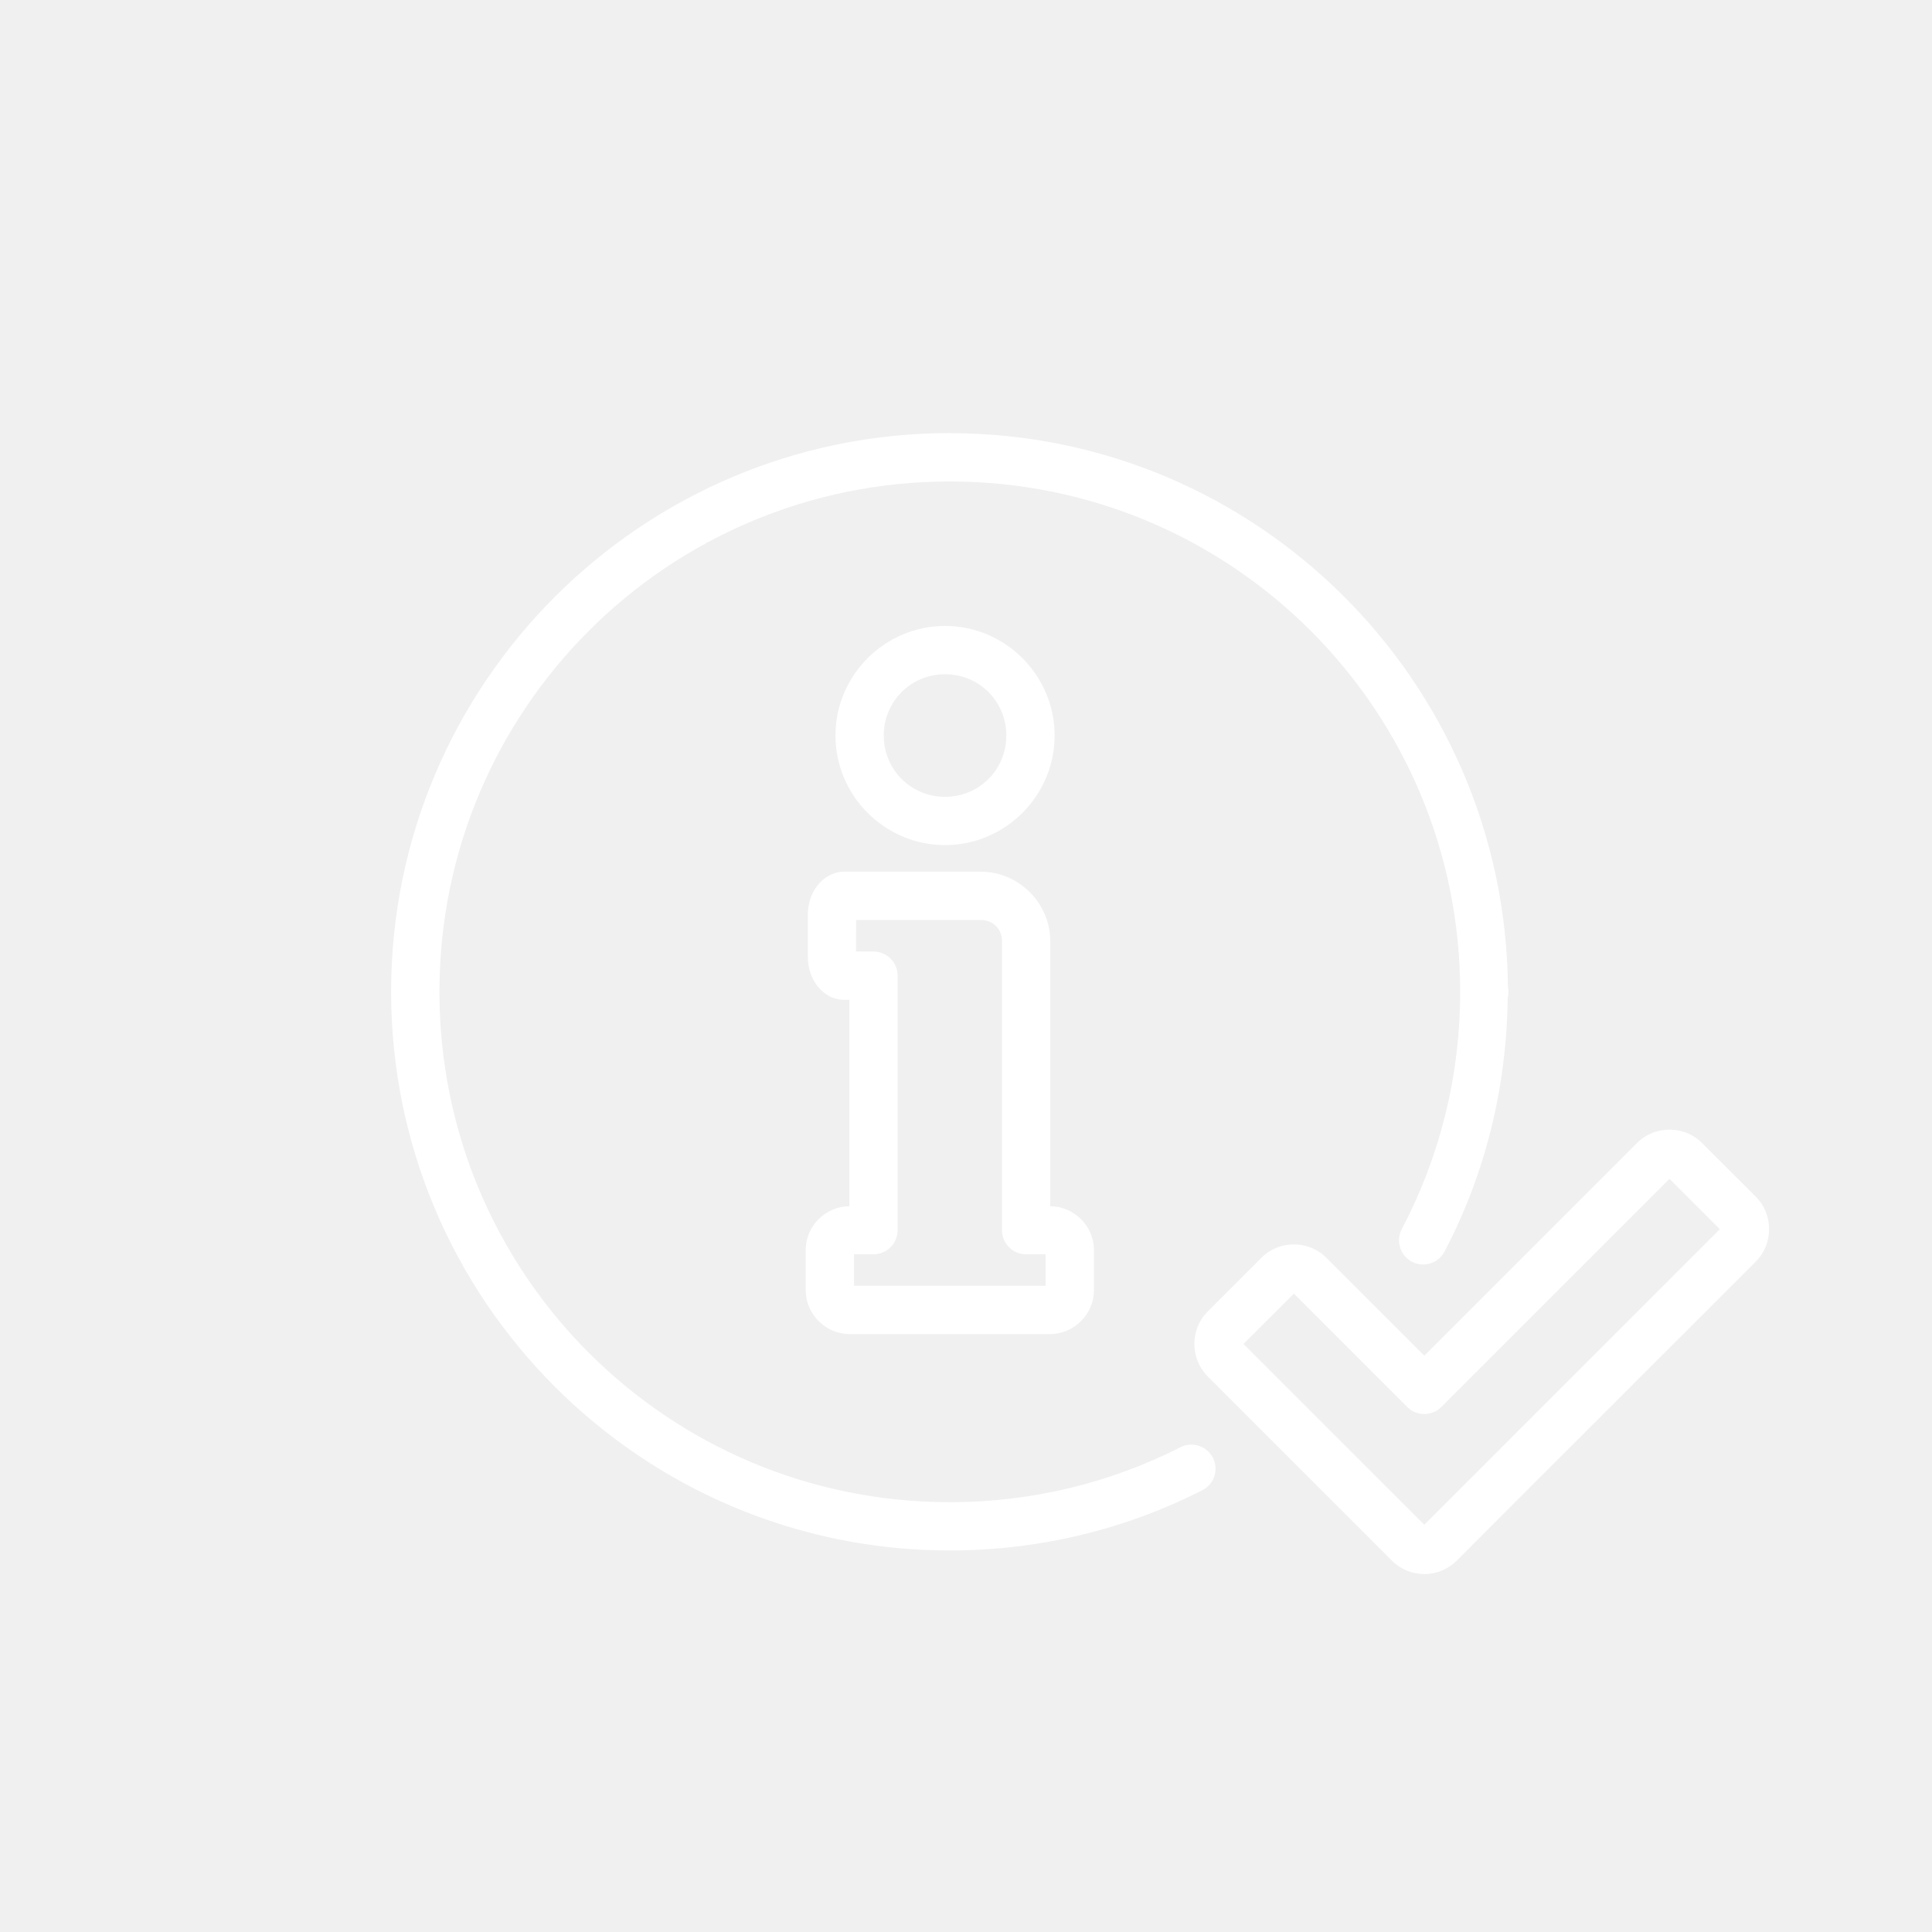
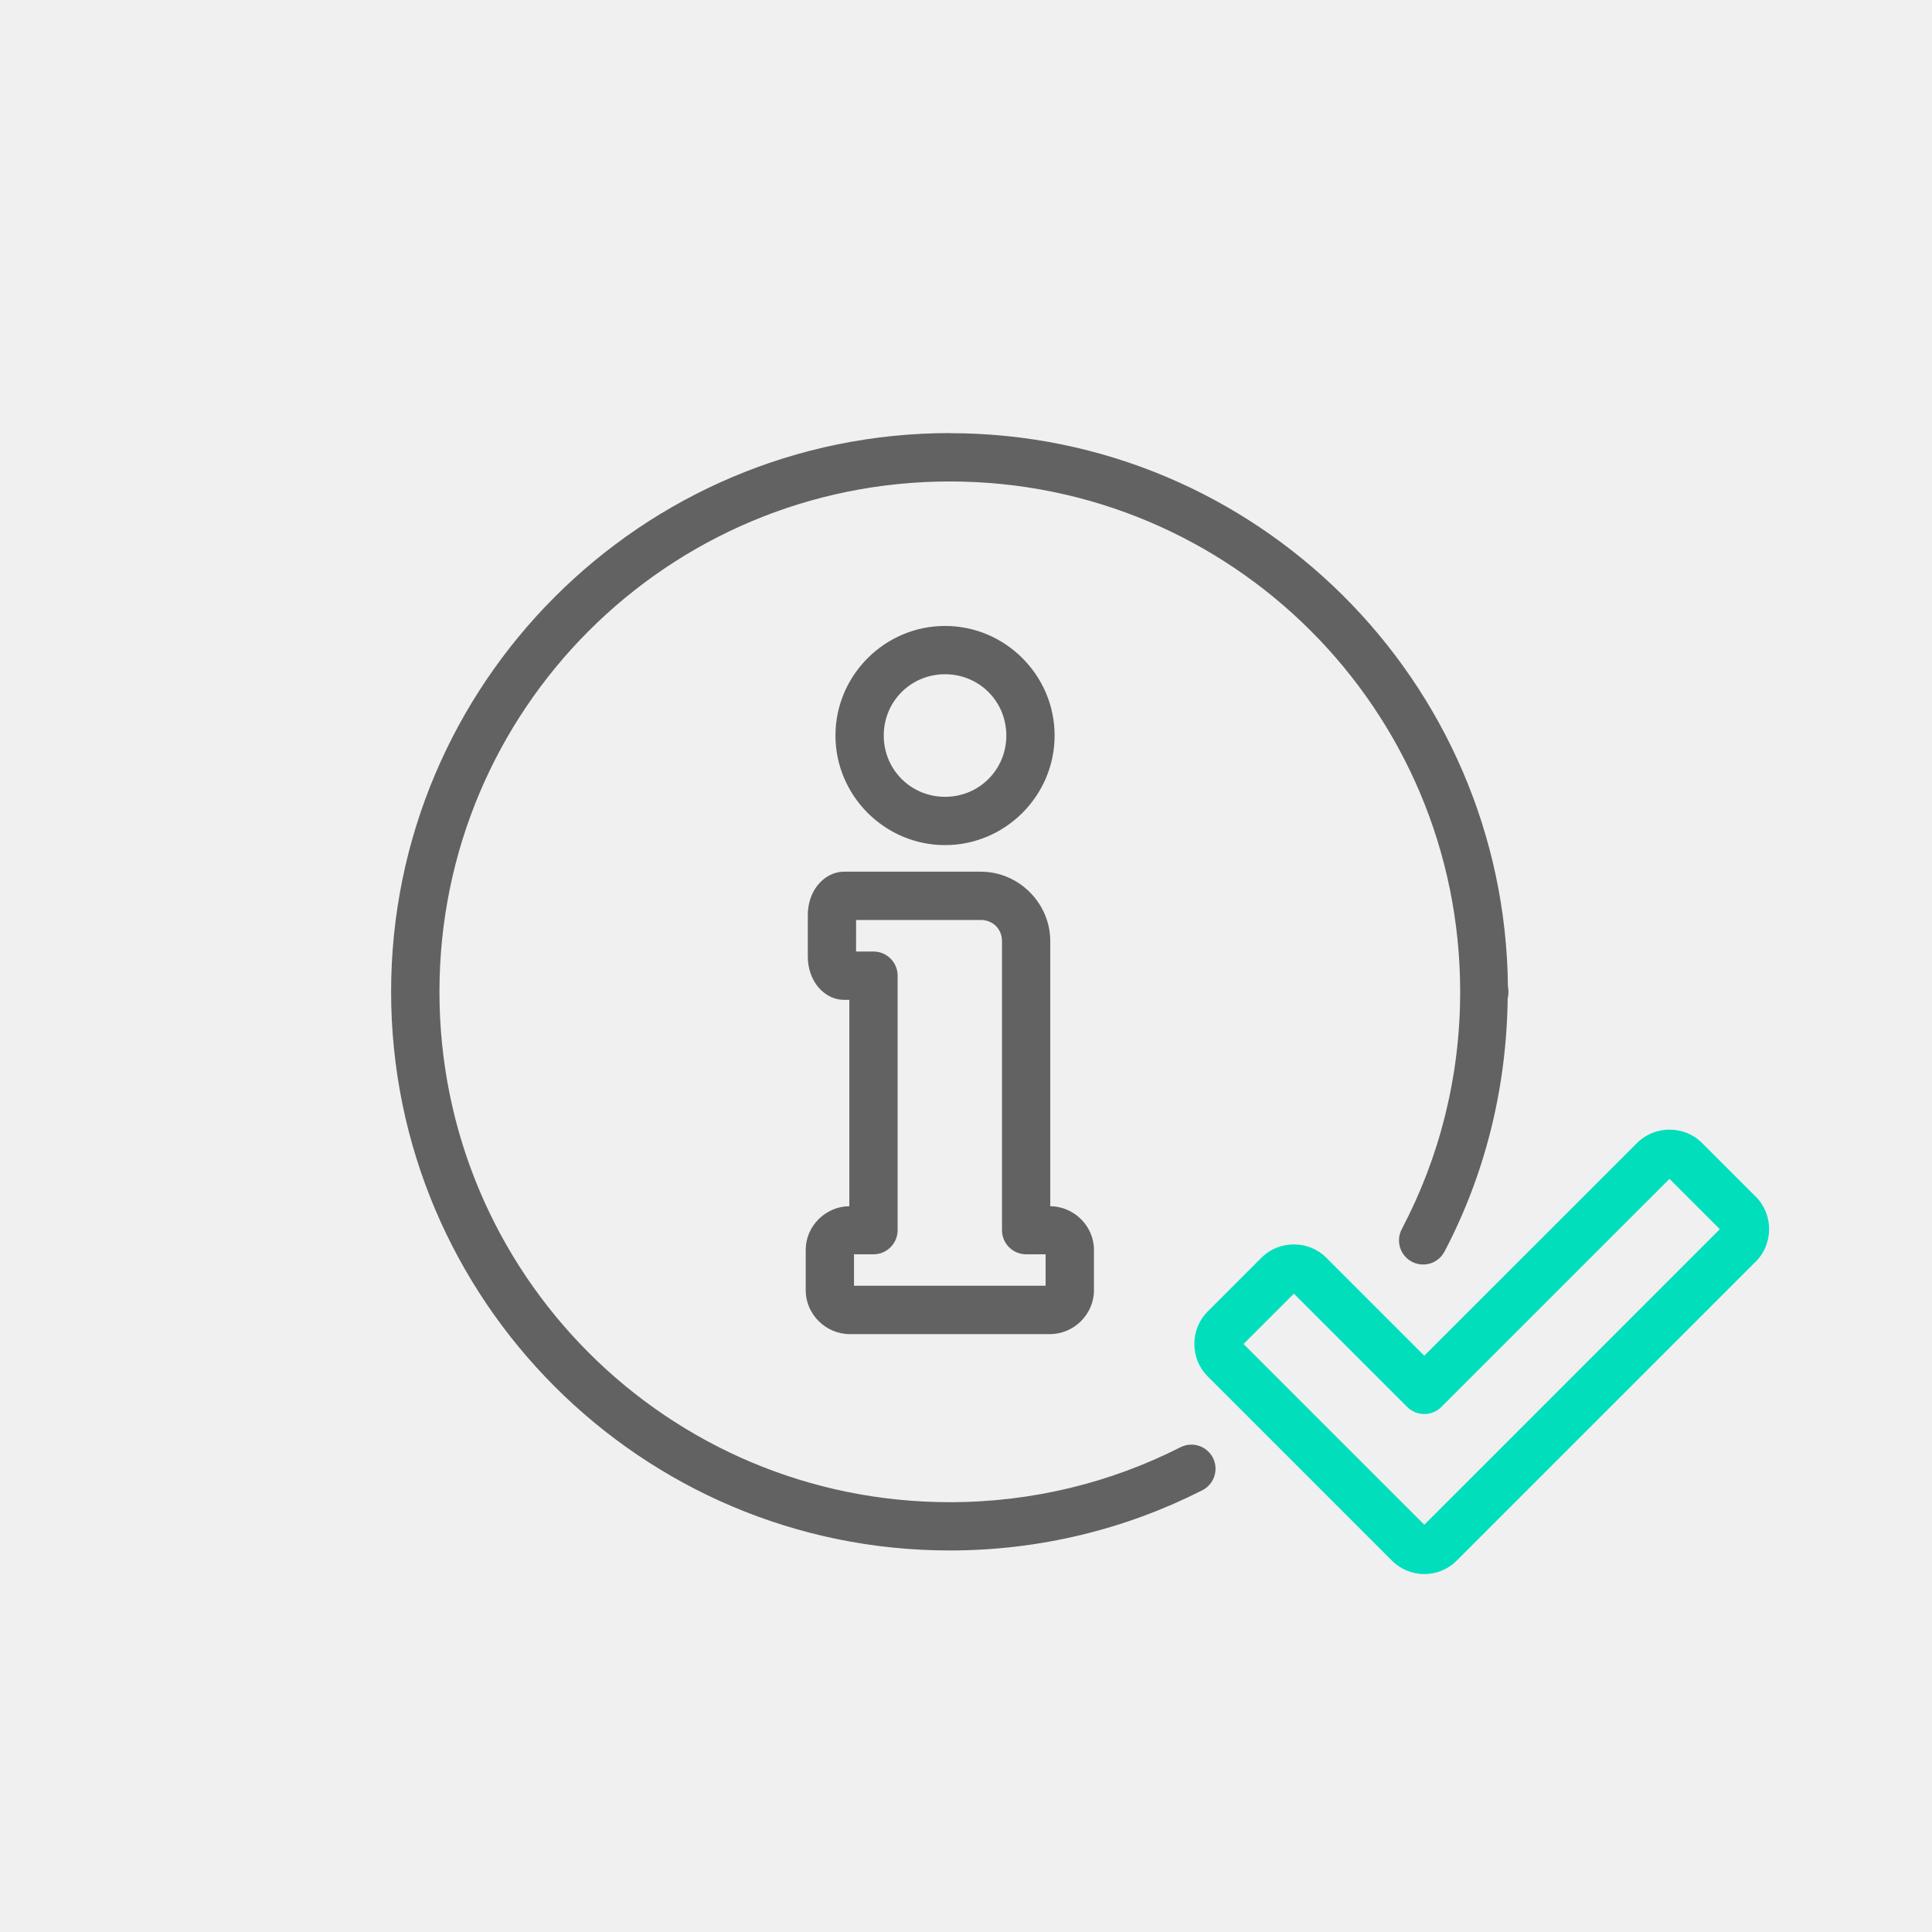
<svg xmlns="http://www.w3.org/2000/svg" width="150" height="150" viewBox="0 0 39.687 39.688" version="1.1" id="svg997">
  <defs id="defs991" />
  <g id="layer1" transform="translate(0,-257.3125)">
    <g id="g1577" transform="translate(-20.31987,10.52776)">
      <g id="g1577-3" transform="translate(-2.020218,8.70325)">
-         <path style="color:#000000;font-style:normal;font-variant:normal;font-weight:normal;font-stretch:normal;font-size:medium;line-height:normal;font-family:sans-serif;font-variant-ligatures:normal;font-variant-position:normal;font-variant-caps:normal;font-variant-numeric:normal;font-variant-alternates:normal;font-feature-settings:normal;text-indent:0;text-align:start;text-decoration:none;text-decoration-line:none;text-decoration-style:solid;text-decoration-color:#000000;letter-spacing:normal;word-spacing:normal;text-transform:none;writing-mode:lr-tb;direction:ltr;text-orientation:mixed;dominant-baseline:auto;baseline-shift:baseline;text-anchor:start;white-space:normal;shape-padding:0;clip-rule:nonzero;display:inline;overflow:visible;visibility:visible;opacity:1;isolation:auto;mix-blend-mode:normal;color-interpolation:sRGB;color-interpolation-filters:linearRGB;solid-color:#000000;solid-opacity:1;vector-effect:none;fill:#ffffff;fill-opacity:1;fill-rule:nonzero;stroke:none;stroke-width:1.984;stroke-linecap:round;stroke-linejoin:round;stroke-miterlimit:4;stroke-dasharray:none;stroke-dashoffset:0;stroke-opacity:1;color-rendering:auto;image-rendering:auto;shape-rendering:auto;text-rendering:auto;enable-background:accumulate" d="m 41.851,246.978 c -6.332,0 -11.477,5.144 -11.477,11.477 1e-6,6.332 5.144,11.477 11.477,11.477 1.859,0 3.618,-0.443 5.172,-1.229 a 0.496,0.496 0 1 0 -0.447,-0.885 c -1.419,0.718 -3.023,1.122 -4.725,1.122 -5.796,0 -10.484,-4.688 -10.484,-10.484 -1e-6,-5.796 4.688,-10.484 10.484,-10.484 5.796,0 10.484,4.688 10.484,10.484 -10e-7,1.758 -0.431,3.411 -1.194,4.864 a 0.496,0.496 0 1 0 0.878,0.461 c 0.815,-1.554 1.27,-3.323 1.292,-5.192 a 0.496,0.496 0 0 0 0.001,-0.004 0.496,0.496 0 0 0 0.015,-0.129 0.496,0.496 0 0 0 -0.011,-0.106 c -0.059,-6.282 -5.17,-11.37 -11.466,-11.37 z m -0.098,3.962 c -1.237,0 -2.251,1.013 -2.251,2.251 2e-6,1.237 1.014,2.251 2.251,2.251 1.237,0 2.251,-1.014 2.251,-2.251 2e-6,-1.237 -1.013,-2.251 -2.251,-2.251 z m 0,0.992 c 0.701,0 1.259,0.557 1.259,1.259 0,0.701 -0.557,1.259 -1.259,1.259 -0.701,0 -1.259,-0.558 -1.259,-1.259 -1e-6,-0.701 0.558,-1.259 1.259,-1.259 z m -2.07,4.056 c -0.283,0 -0.493,0.182 -0.6,0.352 -0.106,0.17 -0.149,0.354 -0.149,0.549 v 0.832 c 10e-7,0.195 0.043,0.379 0.149,0.549 0.106,0.17 0.317,0.351 0.6,0.351 h 0.104 v 4.239 c -0.487,0.004 -0.896,0.407 -0.896,0.896 v 0.832 c 0,0.492 0.413,0.899 0.902,0.899 H 41.216 42.487 43.91 c 0.49,0 0.902,-0.407 0.902,-0.899 v -0.832 c 0,-0.489 -0.41,-0.892 -0.897,-0.896 v -5.443 c 0,-0.783 -0.646,-1.429 -1.429,-1.429 h -0.485 -0.786 z m 0.243,0.992 h 1.29 0.786 0.485 c 0.25,0 0.436,0.186 0.436,0.436 v 5.936 a 0.496,0.496 0 0 0 0.496,0.496 h 0.4 v 0.646 H 42.487 41.216 39.883 v -0.646 h 0.4 a 0.496,0.496 0 0 0 0.496,-0.496 v -5.228 a 0.496,0.496 0 0 0 -0.496,-0.496 H 39.925 Z" id="path1452" />
-         <path style="color:#000000;font-style:normal;font-variant:normal;font-weight:normal;font-stretch:normal;font-size:medium;line-height:normal;font-family:sans-serif;font-variant-ligatures:normal;font-variant-position:normal;font-variant-caps:normal;font-variant-numeric:normal;font-variant-alternates:normal;font-feature-settings:normal;text-indent:0;text-align:start;text-decoration:none;text-decoration-line:none;text-decoration-style:solid;text-decoration-color:#000000;letter-spacing:normal;word-spacing:normal;text-transform:none;writing-mode:lr-tb;direction:ltr;text-orientation:mixed;dominant-baseline:auto;baseline-shift:baseline;text-anchor:start;white-space:normal;shape-padding:0;clip-rule:nonzero;display:inline;overflow:visible;visibility:visible;opacity:1;isolation:auto;mix-blend-mode:normal;color-interpolation:sRGB;color-interpolation-filters:linearRGB;solid-color:#000000;solid-opacity:1;vector-effect:none;fill:#ffffff;fill-opacity:1;fill-rule:nonzero;stroke:none;stroke-width:1.984;stroke-linecap:round;stroke-linejoin:round;stroke-miterlimit:4;stroke-dasharray:none;stroke-dashoffset:0;stroke-opacity:1;color-rendering:auto;image-rendering:auto;shape-rendering:auto;text-rendering:auto;enable-background:accumulate" d="m 56.635,261.287 c -0.241,0 -0.482,0.091 -0.663,0.271 l -4.374,4.373 -2.015,-2.015 c -0.362,-0.362 -0.966,-0.362 -1.328,0 l -1.109,1.11 c -0.362,0.362 -0.362,0.965 0,1.327 l 2.679,2.679 1.109,1.11 c 0.09,0.09 0.197,0.16 0.311,0.206 0.113,0.046 0.233,0.069 0.354,0.069 0.241,0 0.484,-0.095 0.664,-0.275 l 1.109,-1.11 5.038,-5.037 c 0.362,-0.362 0.362,-0.966 0,-1.328 l -1.11,-1.109 c -0.181,-0.181 -0.423,-0.271 -0.664,-0.271 z m 0,1.011 1.034,1.034 -4.999,5 -1.072,1.071 -1.072,-1.071 -2.642,-2.642 1.035,-1.034 2.328,2.328 a 0.496,0.496 0 0 0 0.701,0 z" id="rect1491" />
+         <path style="color:#000000;font-style:normal;font-variant:normal;font-weight:normal;font-stretch:normal;font-size:medium;line-height:normal;font-family:sans-serif;font-variant-ligatures:normal;font-variant-position:normal;font-variant-caps:normal;font-variant-numeric:normal;font-variant-alternates:normal;font-feature-settings:normal;text-indent:0;text-align:start;text-decoration:none;text-decoration-line:none;text-decoration-style:solid;text-decoration-color:#000000;letter-spacing:normal;word-spacing:normal;text-transform:none;writing-mode:lr-tb;direction:ltr;text-orientation:mixed;dominant-baseline:auto;baseline-shift:baseline;text-anchor:start;white-space:normal;shape-padding:0;clip-rule:nonzero;display:inline;overflow:visible;visibility:visible;opacity:1;isolation:auto;mix-blend-mode:normal;color-interpolation:sRGB;color-interpolation-filters:linearRGB;solid-color:#000000;solid-opacity:1;vector-effect:none;fill:#626262;fill-opacity:1;fill-rule:nonzero;stroke:none;stroke-width:1.984;stroke-linecap:round;stroke-linejoin:round;stroke-miterlimit:4;stroke-dasharray:none;stroke-dashoffset:0;stroke-opacity:1;color-rendering:auto;image-rendering:auto;shape-rendering:auto;text-rendering:auto;enable-background:accumulate" d="m 41.851,246.978 c -6.332,0 -11.477,5.144 -11.477,11.477 1e-6,6.332 5.144,11.477 11.477,11.477 1.859,0 3.618,-0.443 5.172,-1.229 a 0.496,0.496 0 1 0 -0.447,-0.885 c -1.419,0.718 -3.023,1.122 -4.725,1.122 -5.796,0 -10.484,-4.688 -10.484,-10.484 -1e-6,-5.796 4.688,-10.484 10.484,-10.484 5.796,0 10.484,4.688 10.484,10.484 -10e-7,1.758 -0.431,3.411 -1.194,4.864 a 0.496,0.496 0 1 0 0.878,0.461 c 0.815,-1.554 1.27,-3.323 1.292,-5.192 a 0.496,0.496 0 0 0 0.001,-0.004 0.496,0.496 0 0 0 0.015,-0.129 0.496,0.496 0 0 0 -0.011,-0.106 c -0.059,-6.282 -5.17,-11.37 -11.466,-11.37 z m -0.098,3.962 c -1.237,0 -2.251,1.013 -2.251,2.251 2e-6,1.237 1.014,2.251 2.251,2.251 1.237,0 2.251,-1.014 2.251,-2.251 2e-6,-1.237 -1.013,-2.251 -2.251,-2.251 z m 0,0.992 c 0.701,0 1.259,0.557 1.259,1.259 0,0.701 -0.557,1.259 -1.259,1.259 -0.701,0 -1.259,-0.558 -1.259,-1.259 -1e-6,-0.701 0.558,-1.259 1.259,-1.259 z m -2.07,4.056 c -0.283,0 -0.493,0.182 -0.6,0.352 -0.106,0.17 -0.149,0.354 -0.149,0.549 v 0.832 c 10e-7,0.195 0.043,0.379 0.149,0.549 0.106,0.17 0.317,0.351 0.6,0.351 h 0.104 v 4.239 c -0.487,0.004 -0.896,0.407 -0.896,0.896 v 0.832 c 0,0.492 0.413,0.899 0.902,0.899 H 41.216 42.487 43.91 c 0.49,0 0.902,-0.407 0.902,-0.899 v -0.832 c 0,-0.489 -0.41,-0.892 -0.897,-0.896 v -5.443 c 0,-0.783 -0.646,-1.429 -1.429,-1.429 h -0.485 -0.786 z m 0.243,0.992 h 1.29 0.786 0.485 c 0.25,0 0.436,0.186 0.436,0.436 v 5.936 a 0.496,0.496 0 0 0 0.496,0.496 h 0.4 v 0.646 H 42.487 41.216 39.883 v -0.646 h 0.4 a 0.496,0.496 0 0 0 0.496,-0.496 v -5.228 a 0.496,0.496 0 0 0 -0.496,-0.496 H 39.925 Z" id="path1452" />
+         <path style="color:#000000;font-style:normal;font-variant:normal;font-weight:normal;font-stretch:normal;font-size:medium;line-height:normal;font-family:sans-serif;font-variant-ligatures:normal;font-variant-position:normal;font-variant-caps:normal;font-variant-numeric:normal;font-variant-alternates:normal;font-feature-settings:normal;text-indent:0;text-align:start;text-decoration:none;text-decoration-line:none;text-decoration-style:solid;text-decoration-color:#000000;letter-spacing:normal;word-spacing:normal;text-transform:none;writing-mode:lr-tb;direction:ltr;text-orientation:mixed;dominant-baseline:auto;baseline-shift:baseline;text-anchor:start;white-space:normal;shape-padding:0;clip-rule:nonzero;display:inline;overflow:visible;visibility:visible;opacity:1;isolation:auto;mix-blend-mode:normal;color-interpolation:sRGB;color-interpolation-filters:linearRGB;solid-color:#000000;solid-opacity:1;vector-effect:none;fill:#01debc;fill-opacity:1;fill-rule:nonzero;stroke:none;stroke-width:1.984;stroke-linecap:round;stroke-linejoin:round;stroke-miterlimit:4;stroke-dasharray:none;stroke-dashoffset:0;stroke-opacity:1;color-rendering:auto;image-rendering:auto;shape-rendering:auto;text-rendering:auto;enable-background:accumulate" d="m 56.635,261.287 c -0.241,0 -0.482,0.091 -0.663,0.271 l -4.374,4.373 -2.015,-2.015 c -0.362,-0.362 -0.966,-0.362 -1.328,0 l -1.109,1.11 c -0.362,0.362 -0.362,0.965 0,1.327 l 2.679,2.679 1.109,1.11 c 0.09,0.09 0.197,0.16 0.311,0.206 0.113,0.046 0.233,0.069 0.354,0.069 0.241,0 0.484,-0.095 0.664,-0.275 l 1.109,-1.11 5.038,-5.037 c 0.362,-0.362 0.362,-0.966 0,-1.328 l -1.11,-1.109 c -0.181,-0.181 -0.423,-0.271 -0.664,-0.271 z m 0,1.011 1.034,1.034 -4.999,5 -1.072,1.071 -1.072,-1.071 -2.642,-2.642 1.035,-1.034 2.328,2.328 a 0.496,0.496 0 0 0 0.701,0 z" id="rect1491" />
      </g>
    </g>
  </g>
</svg>
